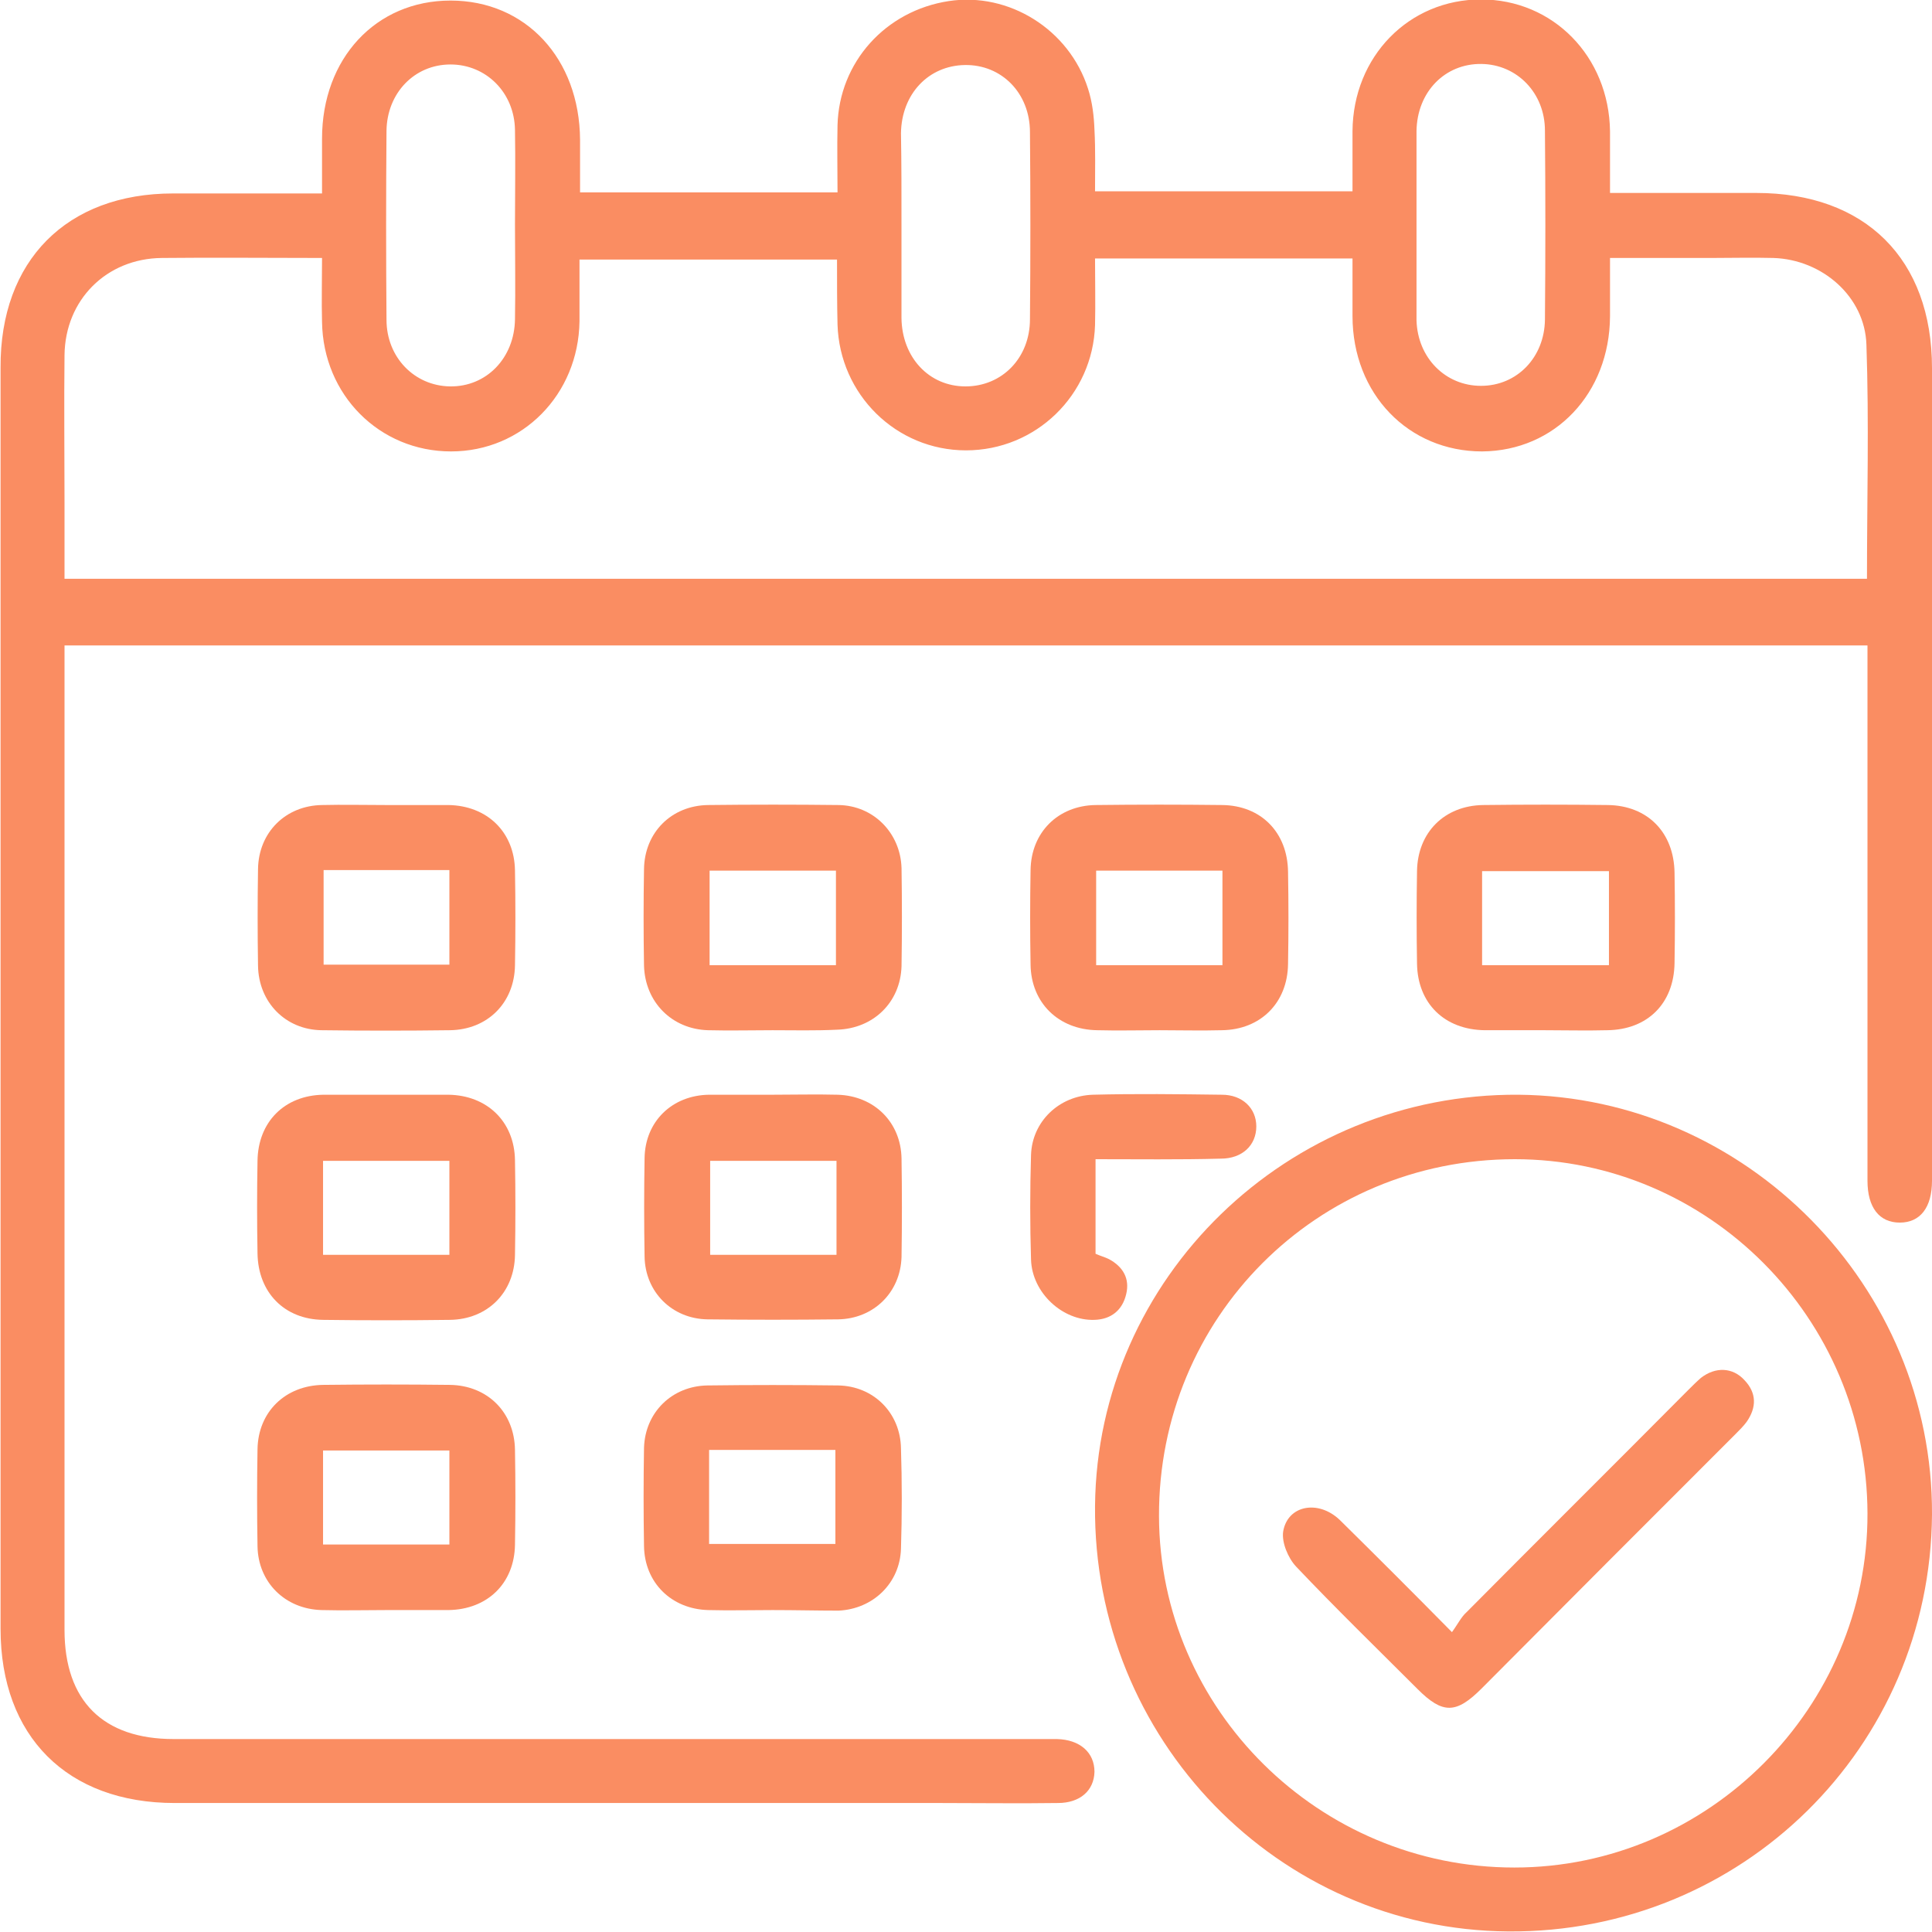
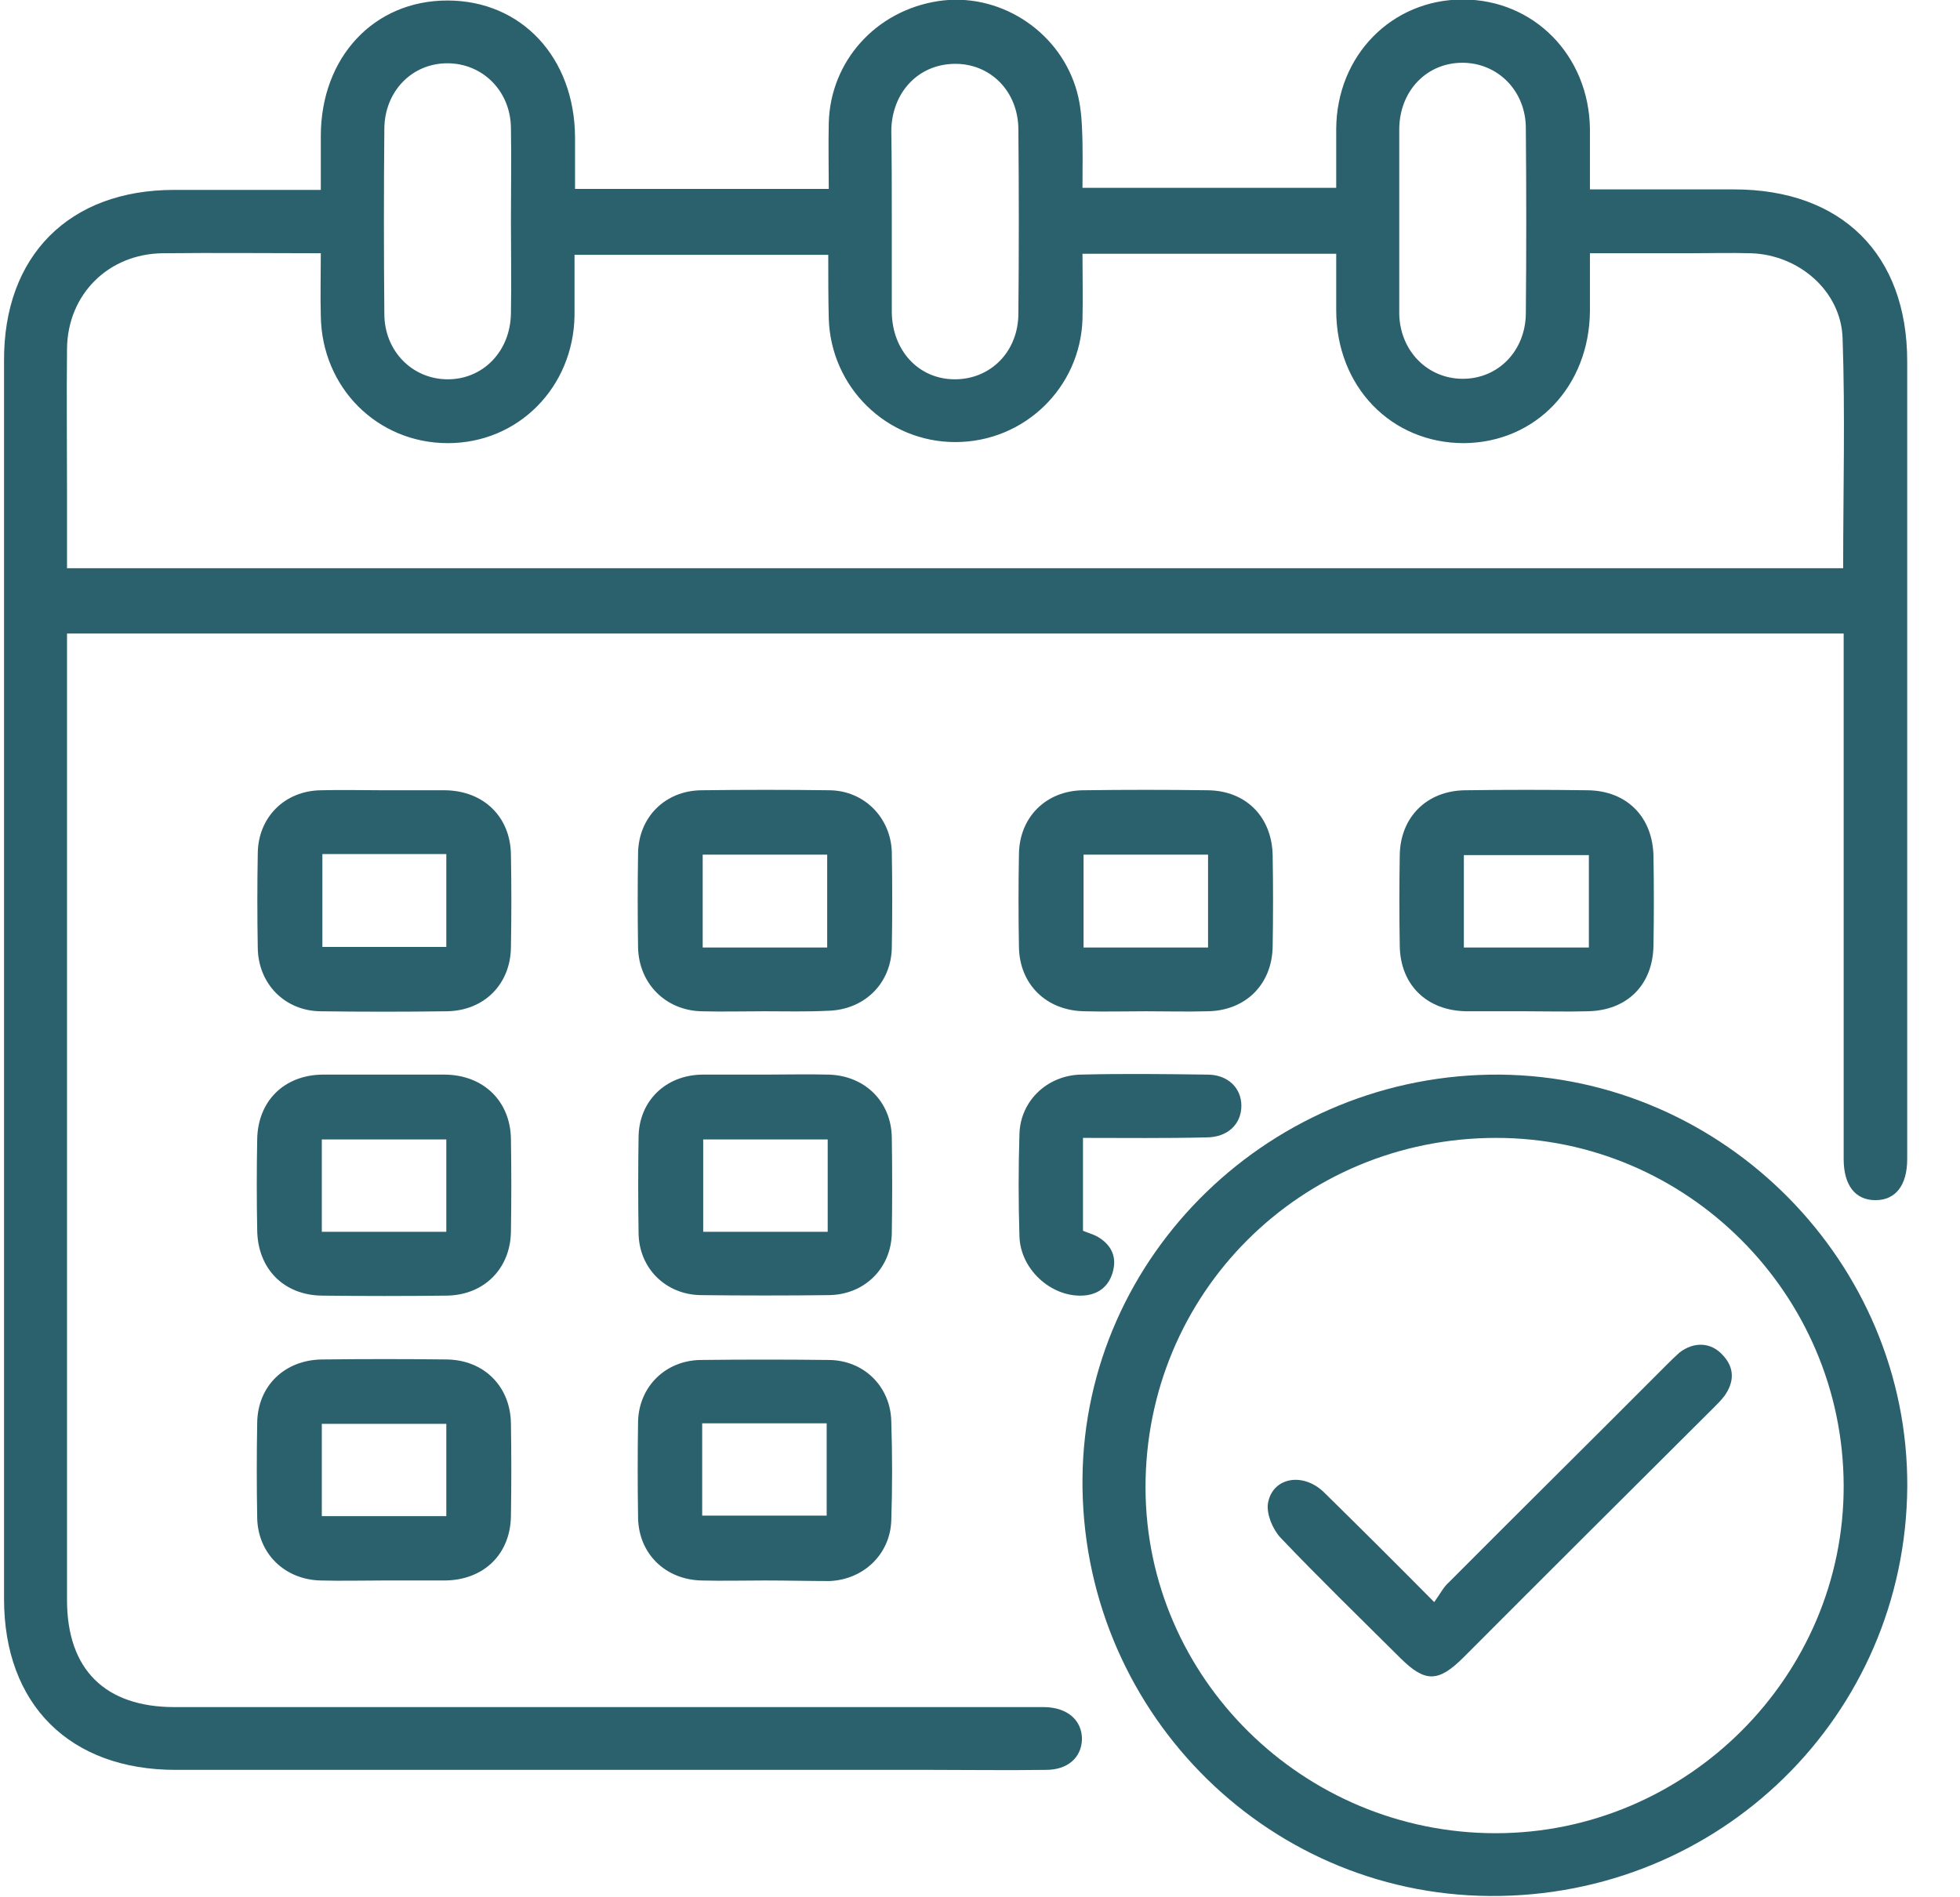
- <svg xmlns="http://www.w3.org/2000/svg" width="38" height="38" viewBox="0 0 38 38" fill="none">
-   <path d="M36.731 12.695C24.879 12.695 13.09 12.695 1.269 12.695C1.269 12.853 1.269 13.001 1.269 13.139C1.269 19.449 1.269 25.749 1.269 32.059C1.269 33.455 2.03 34.205 3.415 34.205C9.104 34.205 14.792 34.205 20.47 34.205C20.576 34.205 20.681 34.205 20.787 34.205C21.242 34.216 21.527 34.469 21.527 34.85C21.517 35.22 21.242 35.463 20.808 35.463C20.047 35.474 19.275 35.463 18.514 35.463C13.492 35.463 8.459 35.463 3.437 35.463C1.322 35.463 0.011 34.152 0.011 32.038C0.011 23.773 0.011 15.496 0.011 7.23C0 5.127 1.311 3.805 3.405 3.805C4.367 3.805 5.329 3.805 6.334 3.805C6.334 3.425 6.334 3.076 6.334 2.727C6.334 1.152 7.391 0.011 8.861 0.011C10.341 0.011 11.398 1.152 11.409 2.748C11.409 3.087 11.409 3.425 11.409 3.784C13.1 3.784 14.76 3.784 16.473 3.784C16.473 3.351 16.463 2.907 16.473 2.463C16.505 1.226 17.414 0.211 18.662 0.021C19.846 -0.159 21.03 0.581 21.4 1.744C21.485 2.008 21.517 2.283 21.527 2.558C21.548 2.949 21.538 3.351 21.538 3.763C23.23 3.763 24.89 3.763 26.602 3.763C26.602 3.372 26.602 2.97 26.602 2.579C26.613 1.11 27.712 -0.011 29.129 -0.011C30.546 -0.011 31.646 1.11 31.667 2.579C31.667 2.97 31.667 3.361 31.667 3.795C32.65 3.795 33.602 3.795 34.543 3.795C36.689 3.795 38 5.095 38 7.241C38 12.526 38 17.821 38 23.107C38 23.149 38 23.18 38 23.223C38 23.751 37.768 24.047 37.366 24.047C36.964 24.047 36.731 23.751 36.731 23.223C36.731 19.872 36.731 16.521 36.731 13.171C36.731 13.033 36.731 12.874 36.731 12.695ZM16.463 5.105C14.75 5.105 13.079 5.105 11.398 5.105C11.398 5.528 11.398 5.919 11.398 6.321C11.377 7.759 10.277 8.879 8.871 8.879C7.465 8.879 6.355 7.769 6.334 6.332C6.323 5.93 6.334 5.518 6.334 5.074C5.255 5.074 4.219 5.063 3.183 5.074C2.094 5.084 1.28 5.898 1.269 6.987C1.258 7.949 1.269 8.911 1.269 9.873C1.269 10.369 1.269 10.866 1.269 11.384C13.111 11.384 24.911 11.384 36.721 11.384C36.721 9.83 36.763 8.308 36.71 6.776C36.679 5.835 35.843 5.105 34.881 5.074C34.469 5.063 34.067 5.074 33.655 5.074C32.999 5.074 32.344 5.074 31.667 5.074C31.667 5.486 31.667 5.856 31.667 6.226C31.656 7.737 30.588 8.868 29.151 8.879C27.702 8.879 26.602 7.748 26.602 6.215C26.602 5.835 26.602 5.465 26.602 5.084C24.89 5.084 23.23 5.084 21.538 5.084C21.538 5.539 21.548 5.972 21.538 6.395C21.495 7.769 20.375 8.858 19 8.858C17.626 8.858 16.515 7.759 16.473 6.384C16.463 5.972 16.463 5.549 16.463 5.105ZM10.129 4.418C10.129 3.795 10.14 3.182 10.129 2.558C10.119 1.818 9.558 1.268 8.861 1.268C8.152 1.268 7.613 1.829 7.602 2.569C7.592 3.805 7.592 5.053 7.602 6.289C7.602 7.029 8.152 7.589 8.85 7.6C9.569 7.611 10.119 7.04 10.129 6.279C10.14 5.666 10.129 5.042 10.129 4.418ZM17.731 4.439C17.731 5.042 17.731 5.655 17.731 6.258C17.742 7.029 18.271 7.6 18.99 7.6C19.709 7.6 20.258 7.04 20.258 6.279C20.269 5.053 20.269 3.826 20.258 2.6C20.258 1.829 19.698 1.268 18.979 1.279C18.26 1.29 17.732 1.85 17.721 2.621C17.732 3.224 17.731 3.837 17.731 4.439ZM27.861 4.45C27.861 5.042 27.861 5.634 27.861 6.226C27.861 6.247 27.861 6.279 27.861 6.3C27.882 7.04 28.431 7.589 29.129 7.589C29.838 7.589 30.377 7.029 30.387 6.289C30.398 5.053 30.398 3.805 30.387 2.569C30.387 1.829 29.838 1.268 29.14 1.258C28.421 1.247 27.871 1.808 27.861 2.579C27.861 3.213 27.861 3.837 27.861 4.45Z" fill="#FA8D62" />
-   <path d="M38 29.787C37.968 34.374 34.257 38.021 29.668 37.989C25.143 37.958 21.495 34.205 21.538 29.618C21.58 25.136 25.323 21.5 29.869 21.532C34.352 21.574 38.021 25.305 38 29.787ZM36.731 29.766C36.721 25.929 33.602 22.8 29.795 22.8C25.894 22.8 22.785 25.918 22.796 29.819C22.806 33.624 25.947 36.732 29.785 36.732C33.602 36.732 36.742 33.582 36.731 29.766Z" fill="#FA8D62" />
-   <path d="M7.592 15.834C8.004 15.834 8.406 15.834 8.818 15.834C9.579 15.845 10.119 16.363 10.129 17.124C10.14 17.747 10.14 18.36 10.129 18.984C10.119 19.724 9.59 20.253 8.85 20.263C8.004 20.274 7.158 20.274 6.323 20.263C5.615 20.253 5.086 19.713 5.075 18.995C5.065 18.36 5.065 17.726 5.075 17.092C5.086 16.373 5.615 15.845 6.334 15.834C6.746 15.824 7.169 15.834 7.592 15.834ZM6.365 17.113C6.365 17.737 6.365 18.35 6.365 18.974C7.201 18.974 8.025 18.974 8.839 18.974C8.839 18.339 8.839 17.726 8.839 17.113C8.004 17.113 7.201 17.113 6.365 17.113Z" fill="#FA8D62" />
-   <path d="M15.194 20.263C14.771 20.263 14.348 20.274 13.925 20.263C13.217 20.242 12.688 19.713 12.667 18.995C12.656 18.36 12.656 17.726 12.667 17.092C12.678 16.373 13.206 15.845 13.925 15.834C14.782 15.824 15.638 15.824 16.495 15.834C17.182 15.845 17.71 16.384 17.732 17.071C17.742 17.716 17.742 18.36 17.732 19.005C17.71 19.713 17.182 20.231 16.463 20.253C16.029 20.274 15.607 20.263 15.194 20.263ZM13.957 17.124C13.957 17.769 13.957 18.371 13.957 18.984C14.803 18.984 15.617 18.984 16.442 18.984C16.442 18.35 16.442 17.737 16.442 17.124C15.596 17.124 14.782 17.124 13.957 17.124Z" fill="#FA8D62" />
-   <path d="M22.807 20.263C22.395 20.263 21.993 20.274 21.581 20.263C20.82 20.253 20.28 19.724 20.27 18.974C20.259 18.35 20.259 17.737 20.27 17.113C20.28 16.373 20.809 15.845 21.549 15.834C22.384 15.824 23.209 15.824 24.044 15.834C24.805 15.845 25.324 16.373 25.334 17.145C25.345 17.747 25.345 18.36 25.334 18.963C25.324 19.724 24.795 20.253 24.034 20.263C23.621 20.274 23.209 20.263 22.807 20.263ZM21.56 17.124C21.56 17.769 21.56 18.382 21.56 18.984C22.405 18.984 23.209 18.984 24.044 18.984C24.044 18.36 24.044 17.747 24.044 17.124C23.209 17.124 22.395 17.124 21.56 17.124Z" fill="#FA8D62" />
-   <path d="M30.388 20.263C29.996 20.263 29.595 20.263 29.203 20.263C28.41 20.253 27.882 19.735 27.871 18.952C27.861 18.35 27.861 17.737 27.871 17.134C27.882 16.373 28.41 15.845 29.172 15.834C29.986 15.824 30.811 15.824 31.625 15.834C32.407 15.845 32.925 16.373 32.936 17.166C32.946 17.758 32.946 18.35 32.936 18.942C32.925 19.735 32.407 20.253 31.614 20.263C31.202 20.274 30.789 20.263 30.388 20.263ZM31.646 17.134C30.779 17.134 29.965 17.134 29.151 17.134C29.151 17.769 29.151 18.371 29.151 18.984C29.996 18.984 30.811 18.984 31.646 18.984C31.646 18.35 31.646 17.758 31.646 17.134Z" fill="#FA8D62" />
-   <path d="M7.592 21.532C8.004 21.532 8.406 21.532 8.818 21.532C9.579 21.542 10.119 22.06 10.129 22.821C10.14 23.445 10.14 24.058 10.129 24.681C10.119 25.421 9.59 25.95 8.85 25.96C8.014 25.971 7.19 25.971 6.354 25.96C5.593 25.95 5.075 25.421 5.065 24.65C5.054 24.047 5.054 23.434 5.065 22.832C5.075 22.071 5.593 21.542 6.365 21.532C6.777 21.532 7.179 21.532 7.592 21.532ZM8.839 24.681C8.839 24.037 8.839 23.434 8.839 22.832C7.993 22.832 7.169 22.832 6.354 22.832C6.354 23.466 6.354 24.068 6.354 24.681C7.19 24.681 8.004 24.681 8.839 24.681Z" fill="#FA8D62" />
-   <path d="M15.205 21.532C15.628 21.532 16.051 21.521 16.474 21.532C17.193 21.553 17.721 22.071 17.732 22.789C17.742 23.434 17.742 24.079 17.732 24.724C17.711 25.421 17.182 25.939 16.484 25.95C15.628 25.96 14.771 25.96 13.915 25.95C13.217 25.939 12.688 25.411 12.678 24.713C12.667 24.068 12.667 23.424 12.678 22.779C12.688 22.06 13.217 21.542 13.947 21.532C14.359 21.532 14.782 21.532 15.205 21.532ZM16.453 22.832C15.596 22.832 14.782 22.832 13.968 22.832C13.968 23.466 13.968 24.079 13.968 24.681C14.814 24.681 15.617 24.681 16.453 24.681C16.453 24.058 16.453 23.455 16.453 22.832Z" fill="#FA8D62" />
-   <path d="M7.592 31.668C7.169 31.668 6.746 31.679 6.323 31.668C5.604 31.647 5.075 31.119 5.065 30.411C5.054 29.776 5.054 29.142 5.065 28.508C5.075 27.768 5.614 27.25 6.354 27.239C7.19 27.229 8.014 27.229 8.85 27.239C9.59 27.25 10.119 27.779 10.129 28.518C10.14 29.142 10.14 29.755 10.129 30.379C10.119 31.14 9.59 31.658 8.818 31.668C8.406 31.668 8.004 31.668 7.592 31.668ZM8.839 30.379C8.839 29.745 8.839 29.132 8.839 28.529C7.993 28.529 7.169 28.529 6.354 28.529C6.354 29.163 6.354 29.766 6.354 30.379C7.179 30.379 7.993 30.379 8.839 30.379Z" fill="#FA8D62" />
-   <path d="M15.194 31.668C14.771 31.668 14.348 31.679 13.925 31.668C13.206 31.647 12.678 31.129 12.667 30.411C12.656 29.766 12.656 29.121 12.667 28.476C12.688 27.779 13.217 27.261 13.915 27.25C14.771 27.239 15.628 27.239 16.484 27.25C17.182 27.261 17.71 27.789 17.721 28.487C17.742 29.142 17.742 29.808 17.721 30.463C17.7 31.14 17.171 31.647 16.495 31.679C16.072 31.679 15.638 31.668 15.194 31.668ZM13.947 30.368C14.803 30.368 15.628 30.368 16.431 30.368C16.431 29.734 16.431 29.121 16.431 28.518C15.585 28.518 14.771 28.518 13.947 28.518C13.947 29.142 13.947 29.745 13.947 30.368Z" fill="#FA8D62" />
-   <path d="M21.548 22.8C21.548 23.455 21.548 24.058 21.548 24.66C21.643 24.703 21.728 24.724 21.813 24.766C22.087 24.914 22.225 25.147 22.151 25.453C22.077 25.77 21.855 25.95 21.527 25.96C20.903 25.982 20.301 25.432 20.279 24.777C20.258 24.09 20.258 23.402 20.279 22.715C20.301 22.06 20.829 21.553 21.495 21.532C22.341 21.51 23.187 21.521 24.033 21.532C24.435 21.532 24.71 21.796 24.71 22.155C24.71 22.525 24.435 22.789 24.012 22.789C23.187 22.811 22.384 22.8 21.548 22.8Z" fill="#FA8D62" />
-   <path d="M28.558 32.102C28.675 31.943 28.738 31.806 28.844 31.711C30.292 30.252 31.751 28.804 33.2 27.345C33.285 27.261 33.369 27.176 33.454 27.102C33.739 26.88 34.078 26.891 34.31 27.144C34.553 27.398 34.553 27.683 34.352 27.969C34.289 28.053 34.215 28.127 34.141 28.201C32.47 29.872 30.8 31.542 29.14 33.212C28.643 33.709 28.378 33.719 27.882 33.222C27.078 32.419 26.264 31.626 25.492 30.812C25.334 30.643 25.207 30.337 25.238 30.125C25.323 29.607 25.925 29.491 26.349 29.893C27.046 30.58 27.755 31.288 28.558 32.102Z" fill="#FA8D62" />
+ <svg xmlns="http://www.w3.org/2000/svg" width="31" height="30" viewBox="0 0 31 30" fill="none">
+   <path d="M29.16 10.022C19.768 10.022 10.427 10.022 1.06 10.022C1.06 10.148 1.06 10.264 1.06 10.373C1.06 15.355 1.06 20.328 1.06 25.31C1.06 26.412 1.664 27.004 2.761 27.004C7.269 27.004 11.776 27.004 16.275 27.004C16.359 27.004 16.442 27.004 16.526 27.004C16.886 27.013 17.113 27.213 17.113 27.513C17.104 27.805 16.886 27.997 16.543 27.997C15.94 28.006 15.328 27.997 14.725 27.997C10.745 27.997 6.757 27.997 2.778 27.997C1.102 27.997 0.064 26.962 0.064 25.294C0.064 18.768 0.064 12.234 0.064 5.708C0.055 4.047 1.094 3.004 2.753 3.004C3.515 3.004 4.278 3.004 5.074 3.004C5.074 2.704 5.074 2.428 5.074 2.153C5.074 0.91 5.911 0.008 7.076 0.008C8.249 0.008 9.087 0.91 9.095 2.17C9.095 2.437 9.095 2.704 9.095 2.988C10.435 2.988 11.751 2.988 13.108 2.988C13.108 2.645 13.1 2.295 13.108 1.944C13.133 0.968 13.854 0.167 14.842 0.017C15.78 -0.125 16.719 0.459 17.012 1.377C17.079 1.586 17.104 1.803 17.113 2.02C17.129 2.328 17.121 2.645 17.121 2.971C18.461 2.971 19.777 2.971 21.134 2.971C21.134 2.662 21.134 2.345 21.134 2.036C21.142 0.876 22.014 -0.008 23.136 -0.008C24.259 -0.008 25.13 0.876 25.147 2.036C25.147 2.345 25.147 2.654 25.147 2.996C25.926 2.996 26.68 2.996 27.426 2.996C29.127 2.996 30.165 4.022 30.165 5.716C30.165 9.889 30.165 14.07 30.165 18.242C30.165 18.275 30.165 18.3 30.165 18.334C30.165 18.751 29.981 18.985 29.663 18.985C29.344 18.985 29.16 18.751 29.16 18.334C29.16 15.688 29.16 13.043 29.16 10.398C29.16 10.289 29.16 10.164 29.16 10.022ZM13.1 4.031C11.742 4.031 10.419 4.031 9.087 4.031C9.087 4.364 9.087 4.673 9.087 4.99C9.07 6.125 8.198 7.01 7.084 7.01C5.97 7.01 5.09 6.134 5.074 4.999C5.065 4.682 5.074 4.356 5.074 4.006C4.219 4.006 3.398 3.997 2.577 4.006C1.714 4.014 1.069 4.657 1.06 5.516C1.052 6.275 1.06 7.035 1.06 7.794C1.06 8.186 1.06 8.579 1.06 8.988C10.444 8.988 19.794 8.988 29.152 8.988C29.152 7.761 29.185 6.559 29.143 5.349C29.118 4.606 28.456 4.031 27.694 4.006C27.367 3.997 27.049 4.006 26.722 4.006C26.203 4.006 25.683 4.006 25.147 4.006C25.147 4.331 25.147 4.623 25.147 4.915C25.139 6.109 24.292 7.001 23.153 7.01C22.005 7.01 21.134 6.117 21.134 4.907C21.134 4.606 21.134 4.314 21.134 4.014C19.777 4.014 18.461 4.014 17.121 4.014C17.121 4.373 17.129 4.715 17.121 5.049C17.087 6.134 16.199 6.993 15.11 6.993C14.021 6.993 13.141 6.125 13.108 5.04C13.1 4.715 13.1 4.381 13.1 4.031ZM8.081 3.488C8.081 2.996 8.09 2.512 8.081 2.02C8.073 1.435 7.629 1.001 7.076 1.001C6.515 1.001 6.087 1.444 6.079 2.028C6.07 3.004 6.07 3.989 6.079 4.965C6.079 5.549 6.515 5.992 7.067 6C7.637 6.008 8.073 5.558 8.081 4.957C8.09 4.473 8.081 3.981 8.081 3.488ZM14.105 3.505C14.105 3.981 14.105 4.465 14.105 4.94C14.113 5.549 14.532 6 15.102 6C15.672 6 16.107 5.558 16.107 4.957C16.116 3.989 16.116 3.021 16.107 2.053C16.107 1.444 15.663 1.001 15.094 1.01C14.524 1.018 14.105 1.46 14.097 2.07C14.105 2.545 14.105 3.029 14.105 3.505ZM22.131 3.513C22.131 3.981 22.131 4.448 22.131 4.915C22.131 4.932 22.131 4.957 22.131 4.974C22.148 5.558 22.583 5.992 23.136 5.992C23.698 5.992 24.125 5.549 24.133 4.965C24.142 3.989 24.142 3.004 24.133 2.028C24.133 1.444 23.698 1.001 23.145 0.993C22.575 0.985 22.139 1.427 22.131 2.036C22.131 2.537 22.131 3.029 22.131 3.513Z" fill="#2B616D" />
+   <path d="M30.166 23.516C30.141 27.138 27.2 30.017 23.564 29.992C19.978 29.967 17.088 27.004 17.121 23.383C17.155 19.844 20.121 16.974 23.723 16.999C27.275 17.032 30.183 19.978 30.166 23.516ZM29.16 23.499C29.152 20.47 26.681 18 23.665 18C20.573 18 18.11 20.462 18.118 23.541C18.127 26.545 20.615 28.999 23.656 28.999C26.681 28.999 29.169 26.512 29.16 23.499Z" fill="#2B616D" />
+   <path d="M6.071 12.501C6.397 12.501 6.716 12.501 7.042 12.501C7.646 12.509 8.073 12.918 8.081 13.519C8.09 14.011 8.09 14.495 8.081 14.988C8.073 15.572 7.654 15.989 7.068 15.997C6.397 16.006 5.727 16.006 5.065 15.997C4.504 15.989 4.085 15.563 4.077 14.996C4.068 14.495 4.068 13.994 4.077 13.494C4.085 12.926 4.504 12.509 5.074 12.501C5.4 12.492 5.735 12.501 6.071 12.501ZM5.099 13.51C5.099 14.003 5.099 14.487 5.099 14.979C5.761 14.979 6.414 14.979 7.059 14.979C7.059 14.478 7.059 13.994 7.059 13.51C6.397 13.51 5.761 13.51 5.099 13.51Z" fill="#2B616D" />
+   <path d="M12.095 15.997C11.759 15.997 11.424 16.006 11.089 15.997C10.528 15.98 10.109 15.563 10.092 14.996C10.084 14.495 10.084 13.994 10.092 13.494C10.101 12.926 10.52 12.509 11.089 12.501C11.768 12.492 12.446 12.492 13.125 12.501C13.67 12.509 14.088 12.935 14.105 13.477C14.114 13.986 14.114 14.495 14.105 15.004C14.088 15.563 13.67 15.972 13.1 15.989C12.756 16.006 12.421 15.997 12.095 15.997ZM11.114 13.519C11.114 14.028 11.114 14.504 11.114 14.988C11.785 14.988 12.43 14.988 13.083 14.988C13.083 14.487 13.083 14.003 13.083 13.519C12.413 13.519 11.768 13.519 11.114 13.519Z" fill="#2B616D" />
+   <path d="M18.126 15.997C17.8 15.997 17.481 16.006 17.154 15.997C16.551 15.989 16.124 15.572 16.116 14.979C16.107 14.487 16.107 14.003 16.116 13.51C16.124 12.926 16.543 12.509 17.129 12.501C17.791 12.492 18.445 12.492 19.107 12.501C19.71 12.509 20.12 12.926 20.129 13.536C20.137 14.011 20.137 14.495 20.129 14.971C20.12 15.572 19.701 15.989 19.098 15.997C18.771 16.006 18.445 15.997 18.126 15.997ZM17.138 13.519C17.138 14.028 17.138 14.512 17.138 14.988C17.808 14.988 18.445 14.988 19.107 14.988C19.107 14.495 19.107 14.011 19.107 13.519C18.445 13.519 17.8 13.519 17.138 13.519Z" fill="#2B616D" />
+   <path d="M24.133 15.997C23.823 15.997 23.505 15.997 23.195 15.997C22.566 15.989 22.148 15.58 22.139 14.963C22.131 14.487 22.131 14.003 22.139 13.527C22.148 12.926 22.566 12.509 23.17 12.501C23.815 12.492 24.468 12.492 25.113 12.501C25.733 12.509 26.144 12.926 26.152 13.552C26.16 14.02 26.16 14.487 26.152 14.954C26.144 15.58 25.733 15.989 25.105 15.997C24.778 16.006 24.451 15.997 24.133 15.997ZM25.13 13.527C24.443 13.527 23.798 13.527 23.153 13.527C23.153 14.028 23.153 14.504 23.153 14.988C23.823 14.988 24.468 14.988 25.13 14.988C25.13 14.487 25.13 14.02 25.13 13.527Z" fill="#2B616D" />
+   <path d="M6.07 16.999C6.397 16.999 6.715 16.999 7.042 16.999C7.645 17.007 8.072 17.416 8.081 18.017C8.089 18.509 8.089 18.993 8.081 19.485C8.072 20.07 7.654 20.487 7.067 20.495C6.405 20.503 5.752 20.503 5.09 20.495C4.487 20.487 4.076 20.07 4.068 19.46C4.059 18.985 4.059 18.501 4.068 18.025C4.076 17.424 4.487 17.007 5.098 16.999C5.425 16.999 5.743 16.999 6.07 16.999ZM7.059 19.485C7.059 18.976 7.059 18.501 7.059 18.025C6.388 18.025 5.735 18.025 5.09 18.025C5.09 18.526 5.09 19.001 5.09 19.485C5.752 19.485 6.397 19.485 7.059 19.485Z" fill="#2B616D" />
+   <path d="M12.102 16.999C12.438 16.999 12.773 16.99 13.108 16.999C13.677 17.015 14.096 17.424 14.105 17.992C14.113 18.501 14.113 19.01 14.105 19.519C14.088 20.07 13.669 20.478 13.116 20.487C12.438 20.495 11.759 20.495 11.08 20.487C10.527 20.478 10.108 20.061 10.1 19.51C10.092 19.001 10.092 18.492 10.1 17.983C10.108 17.416 10.527 17.007 11.105 16.999C11.432 16.999 11.767 16.999 12.102 16.999ZM13.091 18.025C12.412 18.025 11.767 18.025 11.122 18.025C11.122 18.526 11.122 19.01 11.122 19.485C11.792 19.485 12.429 19.485 13.091 19.485C13.091 18.993 13.091 18.517 13.091 18.025Z" fill="#2B616D" />
+   <path d="M6.07 25.001C5.735 25.001 5.4 25.01 5.065 25.001C4.495 24.985 4.076 24.567 4.068 24.008C4.059 23.508 4.059 23.007 4.068 22.506C4.076 21.922 4.503 21.513 5.09 21.505C5.752 21.497 6.405 21.497 7.067 21.505C7.654 21.513 8.072 21.93 8.081 22.515C8.089 23.007 8.089 23.491 8.081 23.983C8.072 24.584 7.654 24.993 7.042 25.001C6.715 25.001 6.397 25.001 6.07 25.001ZM7.059 23.983C7.059 23.483 7.059 22.999 7.059 22.523C6.388 22.523 5.735 22.523 5.09 22.523C5.09 23.024 5.09 23.499 5.09 23.983C5.743 23.983 6.388 23.983 7.059 23.983Z" fill="#2B616D" />
+   <path d="M12.095 25.001C11.759 25.001 11.424 25.01 11.089 25.001C10.52 24.985 10.101 24.576 10.092 24.008C10.084 23.499 10.084 22.99 10.092 22.481C10.109 21.93 10.528 21.521 11.081 21.513C11.759 21.505 12.438 21.505 13.117 21.513C13.67 21.521 14.088 21.939 14.097 22.49C14.114 23.007 14.114 23.533 14.097 24.05C14.08 24.584 13.661 24.985 13.125 25.01C12.79 25.01 12.446 25.001 12.095 25.001ZM11.106 23.975C11.785 23.975 12.438 23.975 13.075 23.975C13.075 23.474 13.075 22.99 13.075 22.515C12.405 22.515 11.759 22.515 11.106 22.515C11.106 23.007 11.106 23.483 11.106 23.975Z" fill="#2B616D" />
+   <path d="M17.129 18C17.129 18.517 17.129 18.993 17.129 19.469C17.205 19.502 17.272 19.519 17.339 19.552C17.556 19.669 17.665 19.853 17.607 20.095C17.548 20.345 17.372 20.487 17.113 20.495C16.618 20.512 16.141 20.078 16.124 19.561C16.107 19.018 16.107 18.476 16.124 17.933C16.141 17.416 16.559 17.015 17.087 16.999C17.758 16.982 18.428 16.99 19.098 16.999C19.416 16.999 19.634 17.207 19.634 17.491C19.634 17.783 19.416 17.992 19.081 17.992C18.428 18.008 17.791 18 17.129 18Z" fill="#2B616D" />
+   <path d="M22.684 25.343C22.776 25.218 22.827 25.11 22.911 25.035C24.058 23.883 25.215 22.74 26.362 21.588C26.429 21.522 26.496 21.455 26.563 21.396C26.79 21.221 27.058 21.23 27.242 21.43C27.435 21.63 27.435 21.855 27.275 22.081C27.225 22.147 27.166 22.206 27.108 22.264C25.784 23.583 24.46 24.901 23.145 26.22C22.751 26.612 22.542 26.62 22.148 26.228C21.511 25.594 20.866 24.968 20.255 24.326C20.129 24.192 20.029 23.95 20.054 23.783C20.121 23.374 20.598 23.282 20.933 23.599C21.486 24.142 22.048 24.701 22.684 25.343Z" fill="#2B616D" />
</svg>
